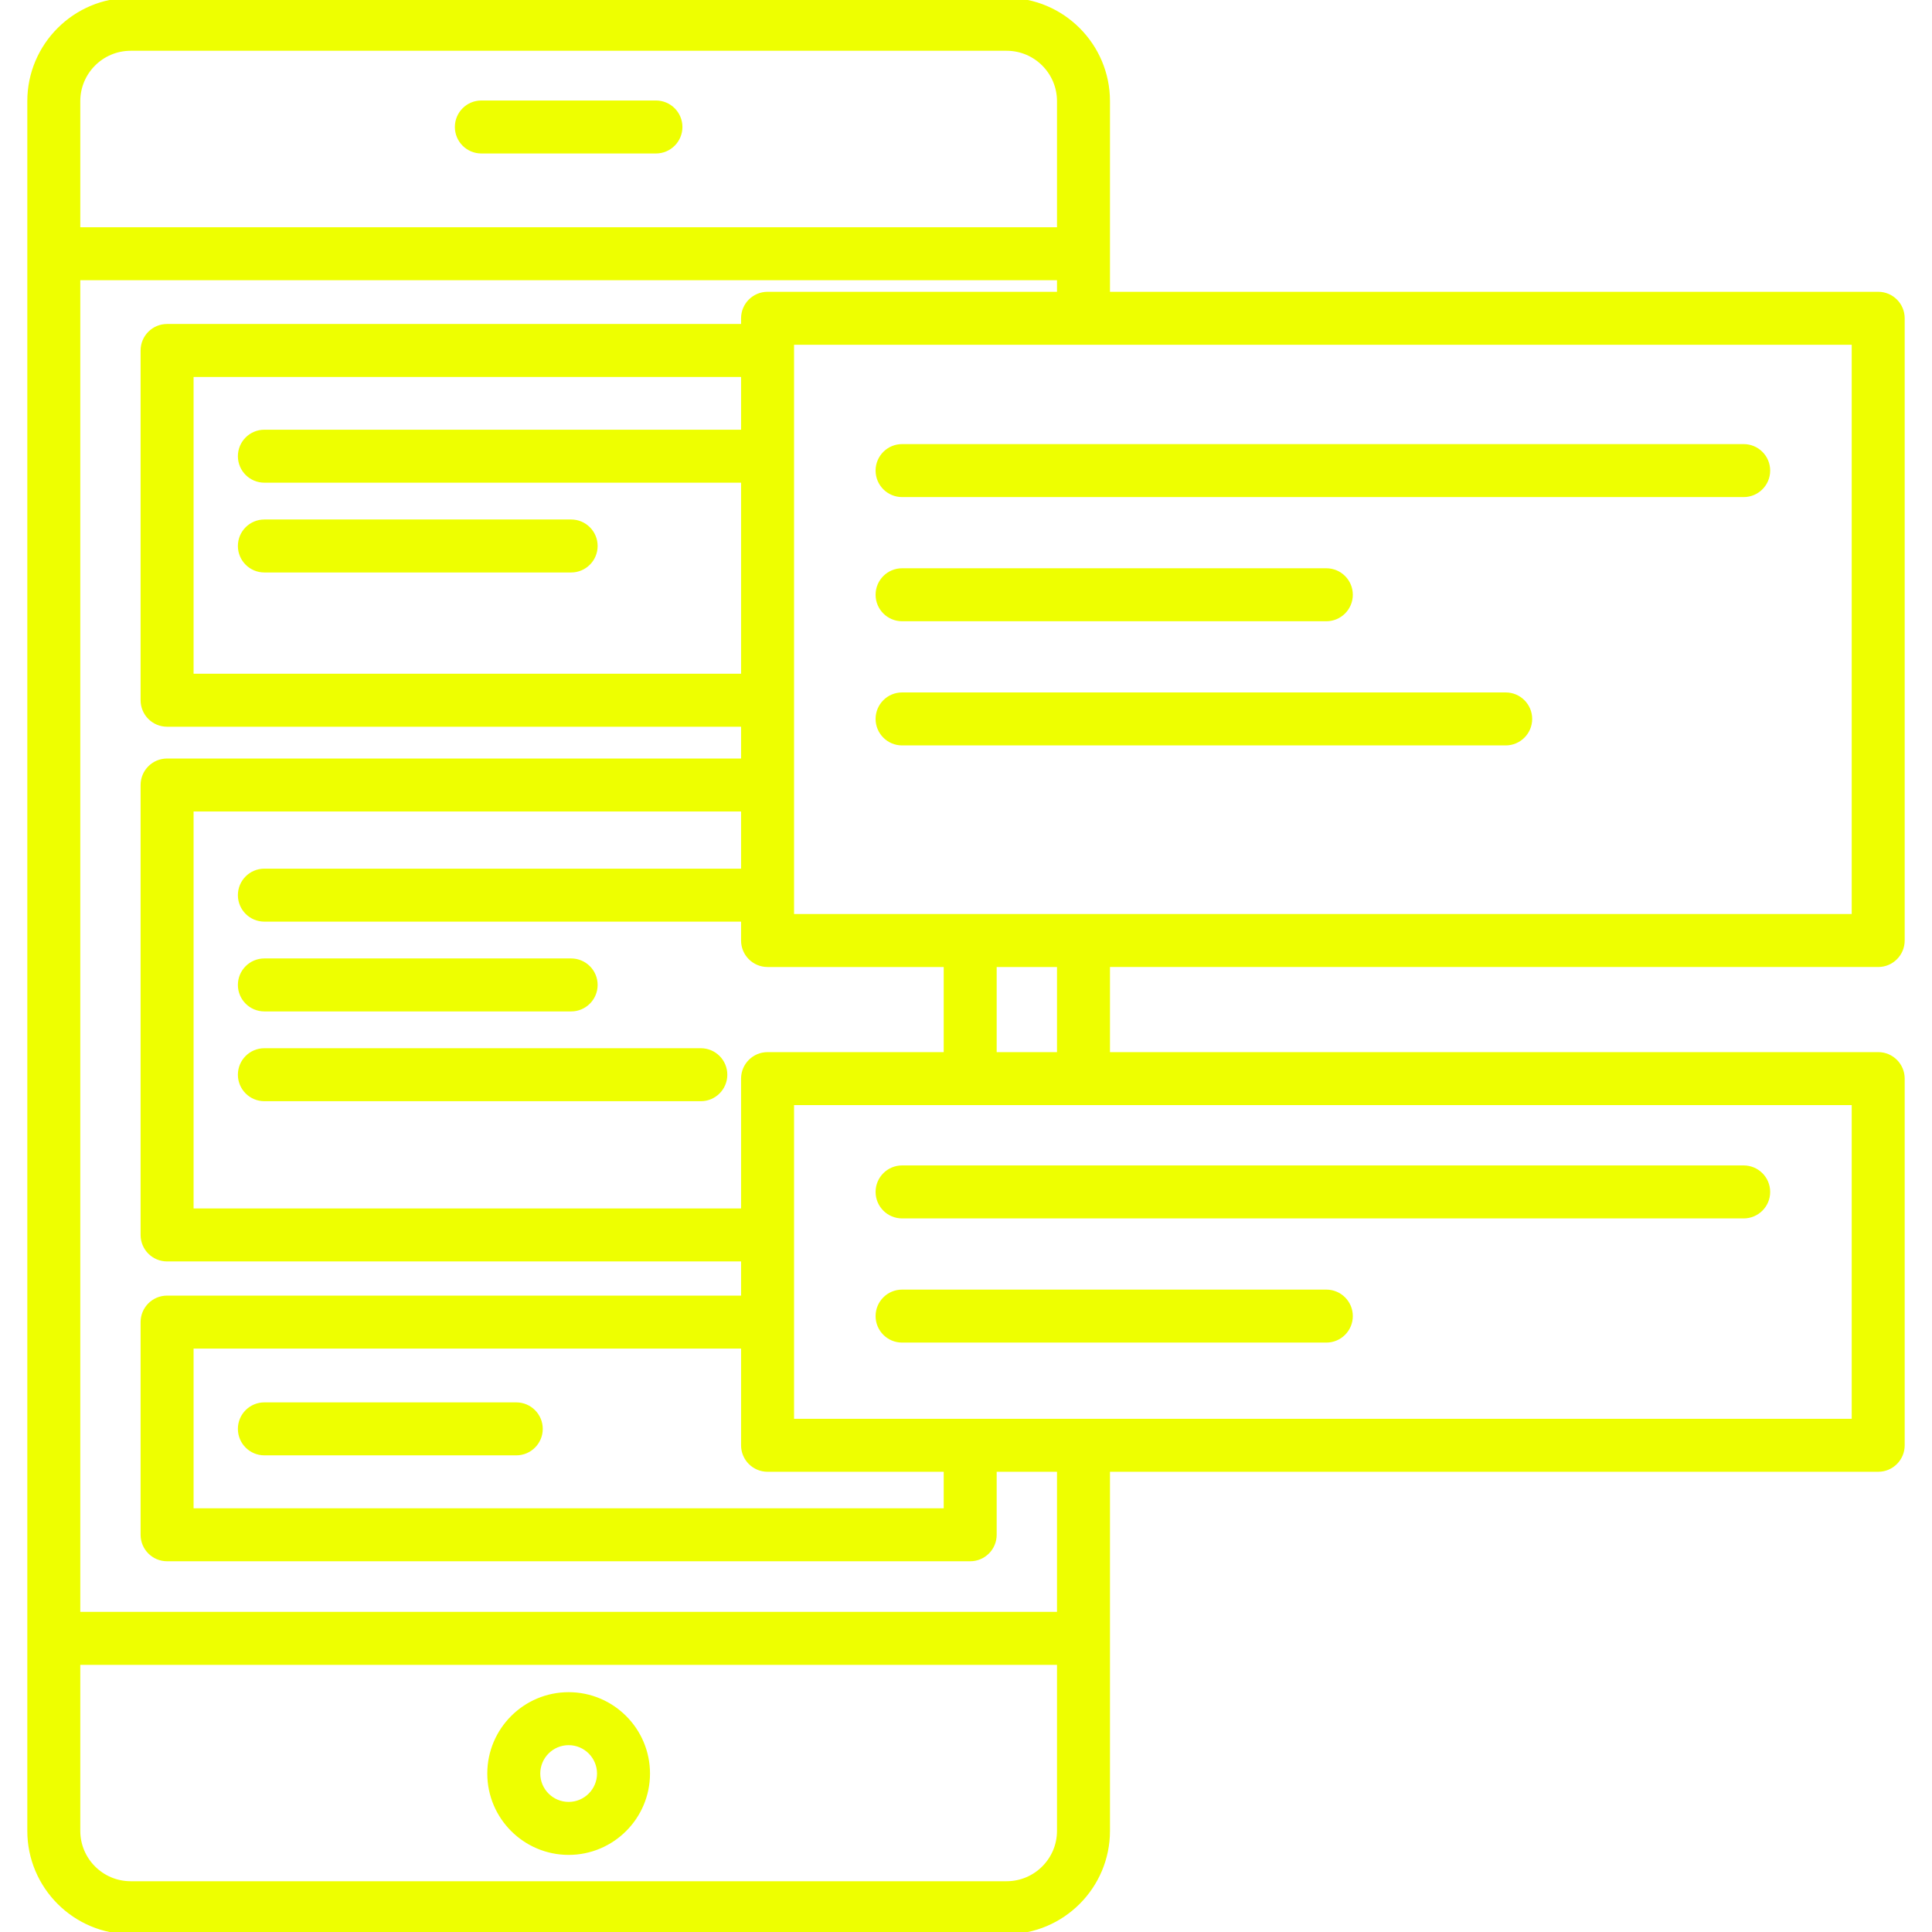
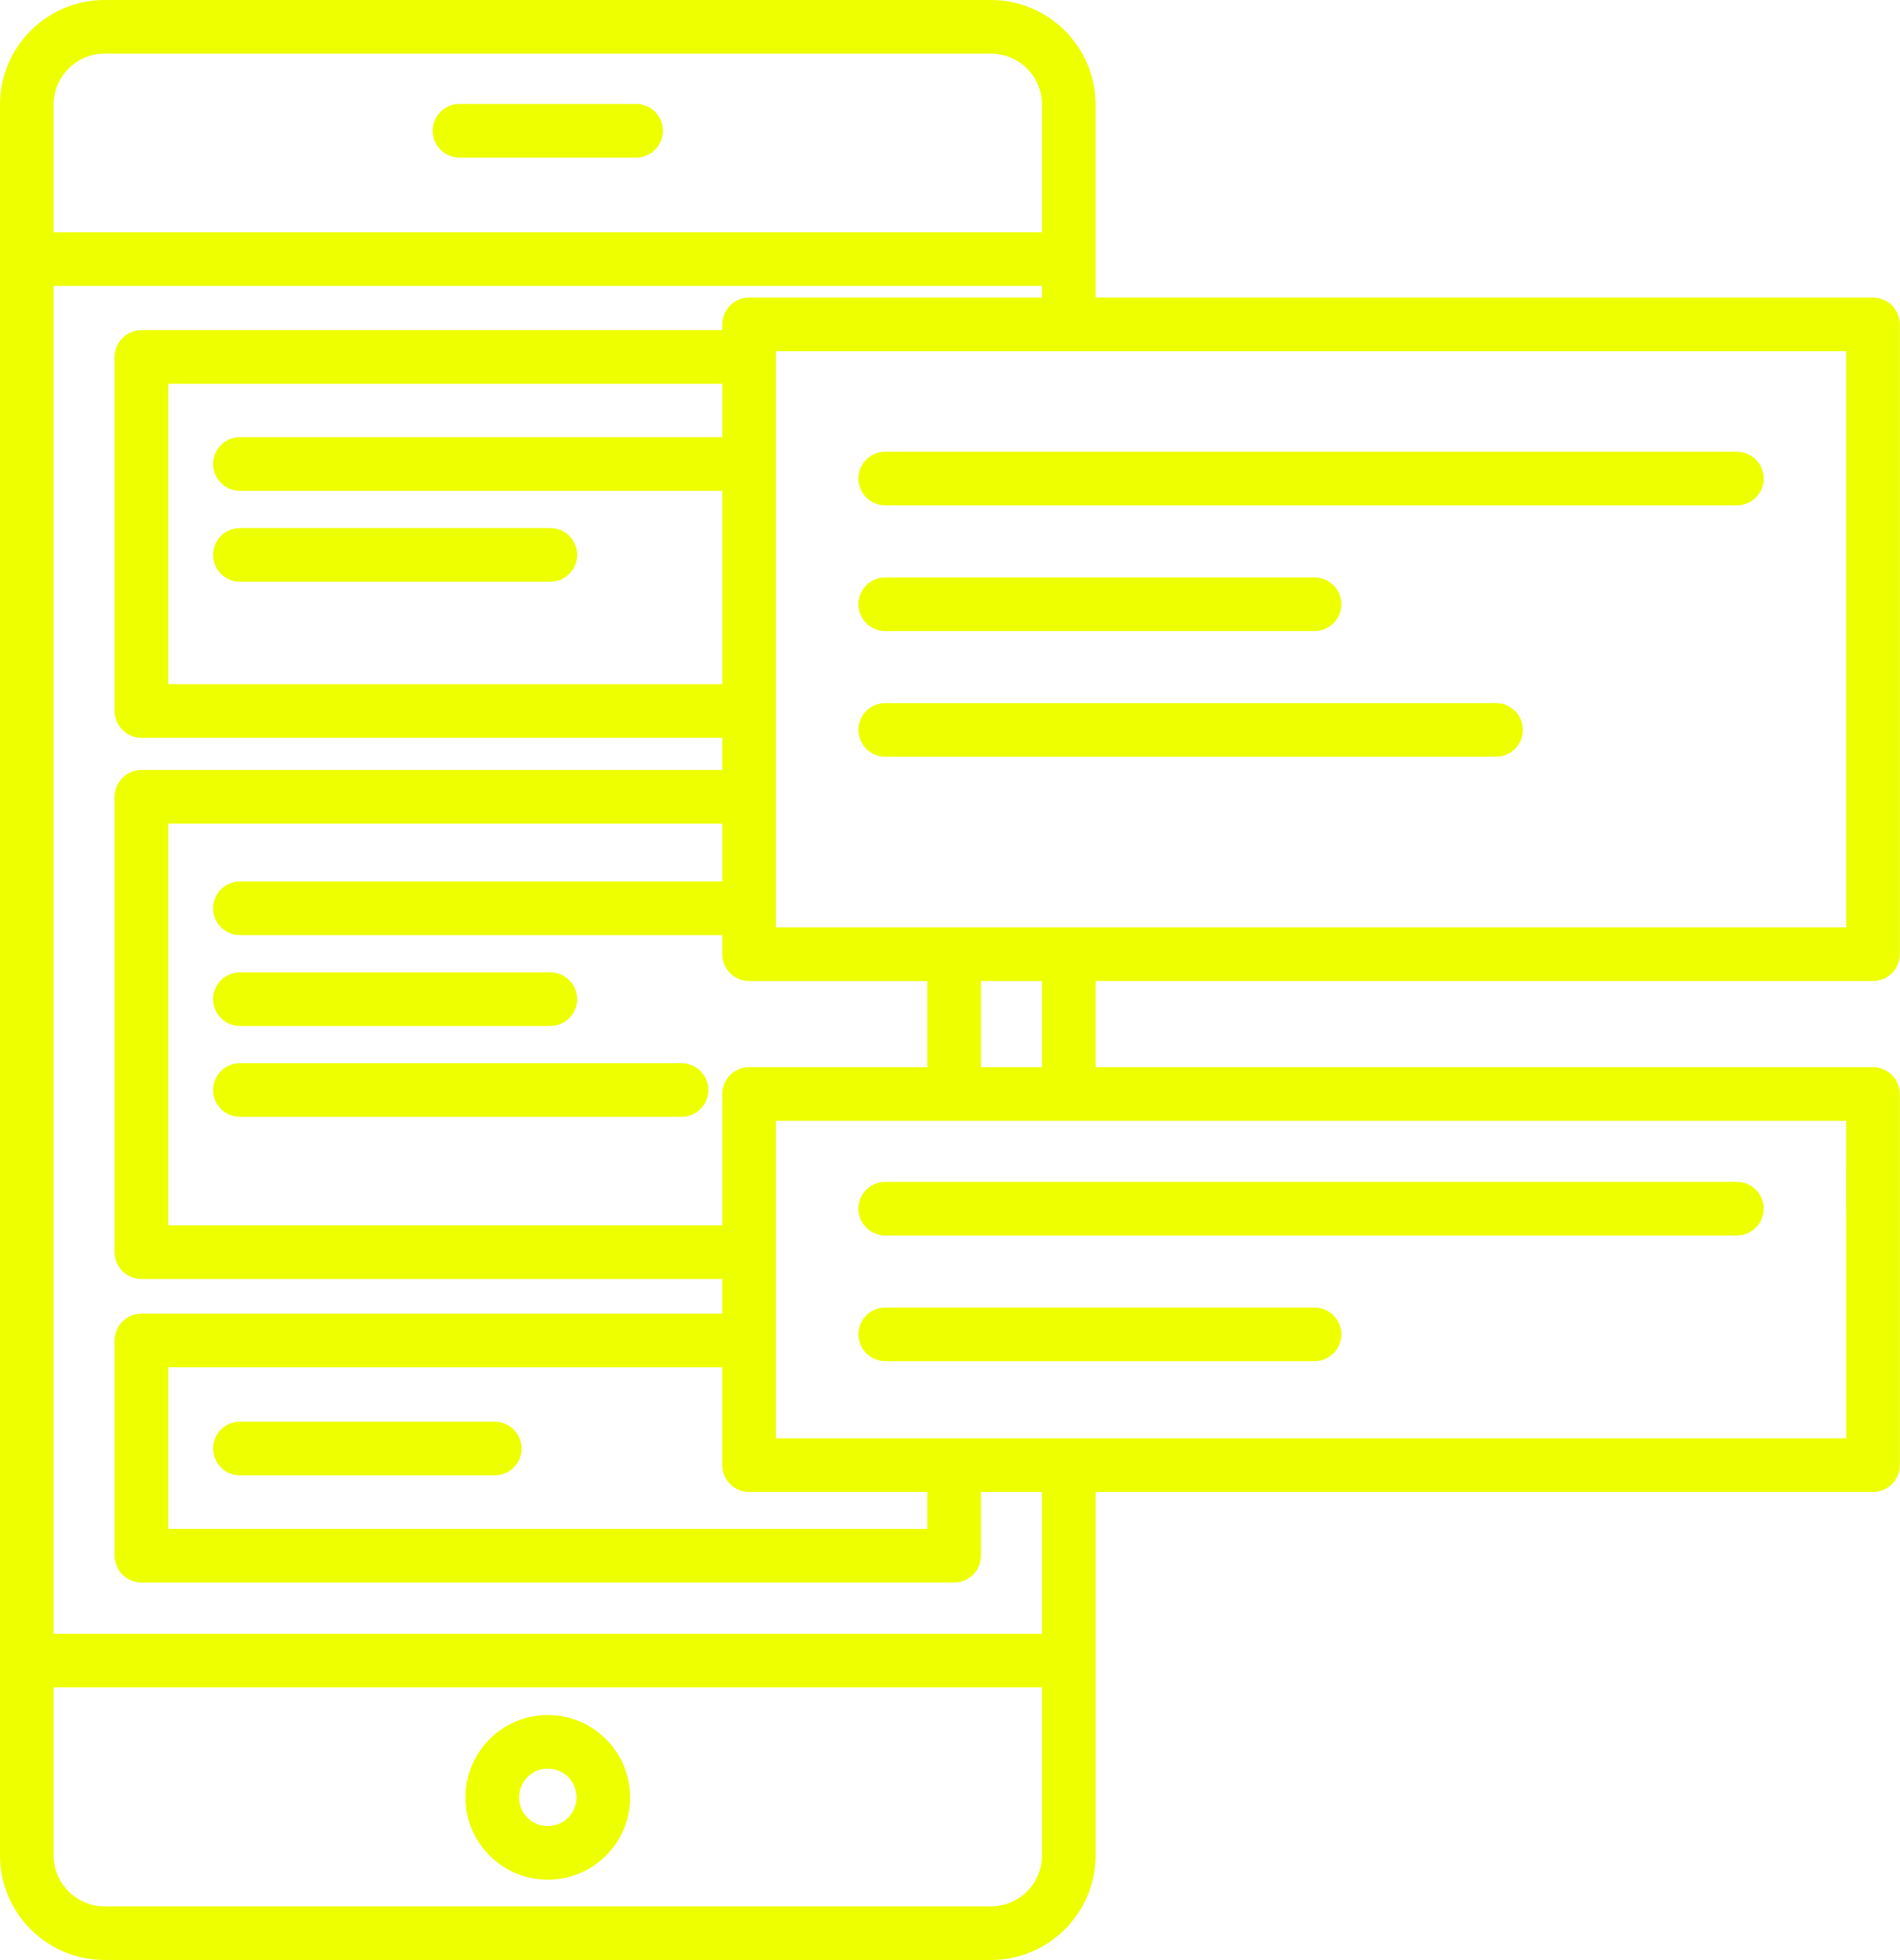
- <svg xmlns="http://www.w3.org/2000/svg" fill="#eeff00" height="800px" width="800px" version="1.1" id="Capa_1" viewBox="0 0 437.59 437.59" xml:space="preserve" stroke="#eeff00">
-   <g id="SVGRepo_bgCarrier" stroke-width="0" />
-   <g id="SVGRepo_tracerCarrier" stroke-linecap="round" stroke-linejoin="round" />
-   <g id="SVGRepo_iconCarrier">
-     <g>
-       <path d="M109.025,34.262h39.542c3.038,0,5.5-2.462,5.5-5.5s-2.462-5.5-5.5-5.5h-39.542c-3.038,0-5.5,2.462-5.5,5.5 S105.987,34.262,109.025,34.262z" />
-       <path d="M128.796,383.771c-9.885,0-17.927,8.042-17.927,17.928s8.042,17.927,17.927,17.927s17.927-8.042,17.927-17.927 S138.681,383.771,128.796,383.771z M128.796,408.626c-3.82,0-6.927-3.107-6.927-6.927s3.107-6.928,6.927-6.928 s6.927,3.108,6.927,6.928S132.615,408.626,128.796,408.626z" />
-       <path d="M59.88,129.163h69.481c3.038,0,5.5-2.462,5.5-5.5s-2.462-5.5-5.5-5.5H59.88c-3.038,0-5.5,2.462-5.5,5.5 S56.842,129.163,59.88,129.163z" />
-       <path d="M59.88,228.583h69.481c3.038,0,5.5-2.462,5.5-5.5s-2.462-5.5-5.5-5.5H59.88c-3.038,0-5.5,2.462-5.5,5.5 S56.842,228.583,59.88,228.583z" />
-       <path d="M158.735,237.918H59.88c-3.038,0-5.5,2.462-5.5,5.5s2.462,5.5,5.5,5.5h98.855c3.038,0,5.5-2.462,5.5-5.5 S161.772,237.918,158.735,237.918z" />
-       <path d="M425.405,218.522c3.038,0,5.5-2.462,5.5-5.5V72.09c0-3.038-2.462-5.5-5.5-5.5h-174.5V22.91 c0-12.633-10.277-22.91-22.91-22.91h-198.4C16.962,0,6.685,10.277,6.685,22.91v391.77c0,12.632,10.277,22.91,22.91,22.91h198.4 c12.633,0,22.91-10.277,22.91-22.91v-81.829h174.5c3.038,0,5.5-2.462,5.5-5.5v-83.051c0-3.038-2.462-5.5-5.5-5.5h-174.5v-20.278 H425.405z M419.905,207.522H179.349V77.59h240.556V207.522z M173.849,238.801c-3.038,0-5.5,2.462-5.5,5.5v29.909H43.345V183.3 h125.004v13.947H59.88c-3.038,0-5.5,2.462-5.5,5.5s2.462,5.5,5.5,5.5h108.469v4.776c0,3.038,2.462,5.5,5.5,5.5h40.396v20.278 H173.849z M173.849,332.852h40.396v9.269h-170.9v-37.17h125.004v22.401C168.349,330.389,170.811,332.852,173.849,332.852z M168.349,97.827H59.88c-3.038,0-5.5,2.462-5.5,5.5s2.462,5.5,5.5,5.5h108.469V153.1H43.345V84.88h125.004V97.827z M29.595,11 h198.4c6.567,0,11.91,5.343,11.91,11.91v29.062H17.685V22.91C17.685,16.343,23.028,11,29.595,11z M227.995,426.59h-198.4 c-6.567,0-11.91-5.343-11.91-11.91v-38.098h222.22v38.098C239.905,421.247,234.562,426.59,227.995,426.59z M239.905,365.583H17.685 V62.972h222.22v3.618h-66.056c-3.038,0-5.5,2.462-5.5,5.5v1.79H37.845c-3.038,0-5.5,2.462-5.5,5.5v79.22c0,3.038,2.462,5.5,5.5,5.5 h130.504v8.2H37.845c-3.038,0-5.5,2.462-5.5,5.5v101.91c0,3.038,2.462,5.5,5.5,5.5h130.504v8.74H37.845c-3.038,0-5.5,2.462-5.5,5.5 v48.17c0,3.038,2.462,5.5,5.5,5.5h181.9c3.038,0,5.5-2.462,5.5-5.5v-14.769h14.66V365.583z M419.905,321.852H179.349v-72.051 h240.556V321.852z M239.905,238.801h-14.66v-20.278h14.66V238.801z" />
-       <path d="M204.317,112.086h190.62c3.038,0,5.5-2.462,5.5-5.5s-2.462-5.5-5.5-5.5h-190.62c-3.038,0-5.5,2.462-5.5,5.5 S201.28,112.086,204.317,112.086z" />
-       <path d="M204.317,140.21h96.091c3.038,0,5.5-2.462,5.5-5.5s-2.462-5.5-5.5-5.5h-96.091c-3.038,0-5.5,2.462-5.5,5.5 S201.28,140.21,204.317,140.21z" />
-       <path d="M204.317,275.466h190.62c3.038,0,5.5-2.462,5.5-5.5s-2.462-5.5-5.5-5.5h-190.62c-3.038,0-5.5,2.462-5.5,5.5 S201.28,275.466,204.317,275.466z" />
-       <path d="M204.317,303.59h96.091c3.038,0,5.5-2.462,5.5-5.5s-2.462-5.5-5.5-5.5h-96.091c-3.038,0-5.5,2.462-5.5,5.5 S201.28,303.59,204.317,303.59z" />
-       <path d="M204.317,168.334h136.715c3.038,0,5.5-2.462,5.5-5.5s-2.462-5.5-5.5-5.5H204.317c-3.038,0-5.5,2.462-5.5,5.5 S201.28,168.334,204.317,168.334z" />
-       <path d="M116.933,318.132H59.88c-3.038,0-5.5,2.462-5.5,5.5s2.462,5.5,5.5,5.5h57.053c3.038,0,5.5-2.462,5.5-5.5 S119.97,318.132,116.933,318.132z" />
+ <svg xmlns="http://www.w3.org/2000/svg" width="425.22" height="438.59" viewBox="0 0 425.22 438.59">
+   <g id="SVGRepo_iconCarrier" transform="translate(-6.185 0.5)">
+     <g id="Group_1" data-name="Group 1">
+       <path id="Path_4" data-name="Path 4" d="M109.025,34.262h39.542a5.5,5.5,0,0,0,0-11H109.025a5.5,5.5,0,1,0,0,11Z" fill="#ef0" stroke="#ef0" stroke-width="1" />
+       <path id="Path_5" data-name="Path 5" d="M128.8,383.771A17.928,17.928,0,1,0,146.723,401.7,17.947,17.947,0,0,0,128.8,383.771Zm0,24.855a6.928,6.928,0,1,1,6.927-6.927A6.934,6.934,0,0,1,128.8,408.626Z" fill="#ef0" stroke="#ef0" stroke-width="1" />
+       <path id="Path_6" data-name="Path 6" d="M59.88,129.163h69.481a5.5,5.5,0,0,0,0-11H59.88a5.5,5.5,0,0,0,0,11Z" fill="#ef0" stroke="#ef0" stroke-width="1" />
+       <path id="Path_7" data-name="Path 7" d="M59.88,228.583h69.481a5.5,5.5,0,0,0,0-11H59.88a5.5,5.5,0,1,0,0,11Z" fill="#ef0" stroke="#ef0" stroke-width="1" />
+       <path id="Path_8" data-name="Path 8" d="M158.735,237.918H59.88a5.5,5.5,0,1,0,0,11h98.855a5.5,5.5,0,0,0,0-11Z" fill="#ef0" stroke="#ef0" stroke-width="1" />
+       <path id="Path_9" data-name="Path 9" d="M425.4,218.522a5.5,5.5,0,0,0,5.5-5.5V72.09a5.5,5.5,0,0,0-5.5-5.5H250.9V22.91A22.935,22.935,0,0,0,227.995,0H29.6A22.935,22.935,0,0,0,6.685,22.91V414.68a22.936,22.936,0,0,0,22.91,22.91h198.4a22.935,22.935,0,0,0,22.91-22.91V332.851H425.4a5.5,5.5,0,0,0,5.5-5.5V244.3a5.5,5.5,0,0,0-5.5-5.5H250.9V218.522H425.4Zm-5.5-11H179.349V77.59H419.9ZM173.849,238.8a5.5,5.5,0,0,0-5.5,5.5V274.21h-125V183.3h125v13.947H59.88a5.5,5.5,0,0,0,0,11H168.349v4.776a5.5,5.5,0,0,0,5.5,5.5h40.4V238.8h-40.4Zm0,94.051h40.4v9.269H43.345v-37.17h125v22.4A5.5,5.5,0,0,0,173.849,332.852Zm-5.5-235.025H59.88a5.5,5.5,0,0,0,0,11H168.349V153.1h-125V84.88h125ZM29.595,11h198.4A11.924,11.924,0,0,1,239.9,22.91V51.972H17.685V22.91A11.924,11.924,0,0,1,29.595,11Zm198.4,415.59H29.6a11.924,11.924,0,0,1-11.91-11.91v-38.1H239.9v38.1A11.924,11.924,0,0,1,227.995,426.59Zm11.91-61.007H17.685V62.972H239.9V66.59H173.849a5.5,5.5,0,0,0-5.5,5.5v1.79H37.845a5.5,5.5,0,0,0-5.5,5.5V158.6a5.5,5.5,0,0,0,5.5,5.5h130.5v8.2H37.845a5.5,5.5,0,0,0-5.5,5.5V279.71a5.5,5.5,0,0,0,5.5,5.5h130.5v8.74H37.845a5.5,5.5,0,0,0-5.5,5.5v48.17a5.5,5.5,0,0,0,5.5,5.5h181.9a5.5,5.5,0,0,0,5.5-5.5V332.851H239.9Zm180-43.731H179.349V249.8H419.9ZM239.9,238.8h-14.66V218.523H239.9Z" fill="#ef0" stroke="#ef0" stroke-width="1" />
+       <path id="Path_10" data-name="Path 10" d="M204.317,112.086h190.62a5.5,5.5,0,0,0,0-11H204.317a5.5,5.5,0,0,0,0,11Z" fill="#ef0" stroke="#ef0" stroke-width="1" />
+       <path id="Path_11" data-name="Path 11" d="M204.317,140.21h96.091a5.5,5.5,0,0,0,0-11H204.317a5.5,5.5,0,0,0,0,11Z" fill="#ef0" stroke="#ef0" stroke-width="1" />
+       <path id="Path_12" data-name="Path 12" d="M204.317,275.466h190.62a5.5,5.5,0,0,0,0-11H204.317a5.5,5.5,0,0,0,0,11Z" fill="#ef0" stroke="#ef0" stroke-width="1" />
+       <path id="Path_13" data-name="Path 13" d="M204.317,303.59h96.091a5.5,5.5,0,1,0,0-11H204.317a5.5,5.5,0,0,0,0,11Z" fill="#ef0" stroke="#ef0" stroke-width="1" />
+       <path id="Path_14" data-name="Path 14" d="M204.317,168.334H341.032a5.5,5.5,0,0,0,0-11H204.317a5.5,5.5,0,0,0,0,11Z" fill="#ef0" stroke="#ef0" stroke-width="1" />
+       <path id="Path_15" data-name="Path 15" d="M116.933,318.132H59.88a5.5,5.5,0,0,0,0,11h57.053a5.5,5.5,0,1,0,0-11Z" fill="#ef0" stroke="#ef0" stroke-width="1" />
    </g>
  </g>
</svg>
